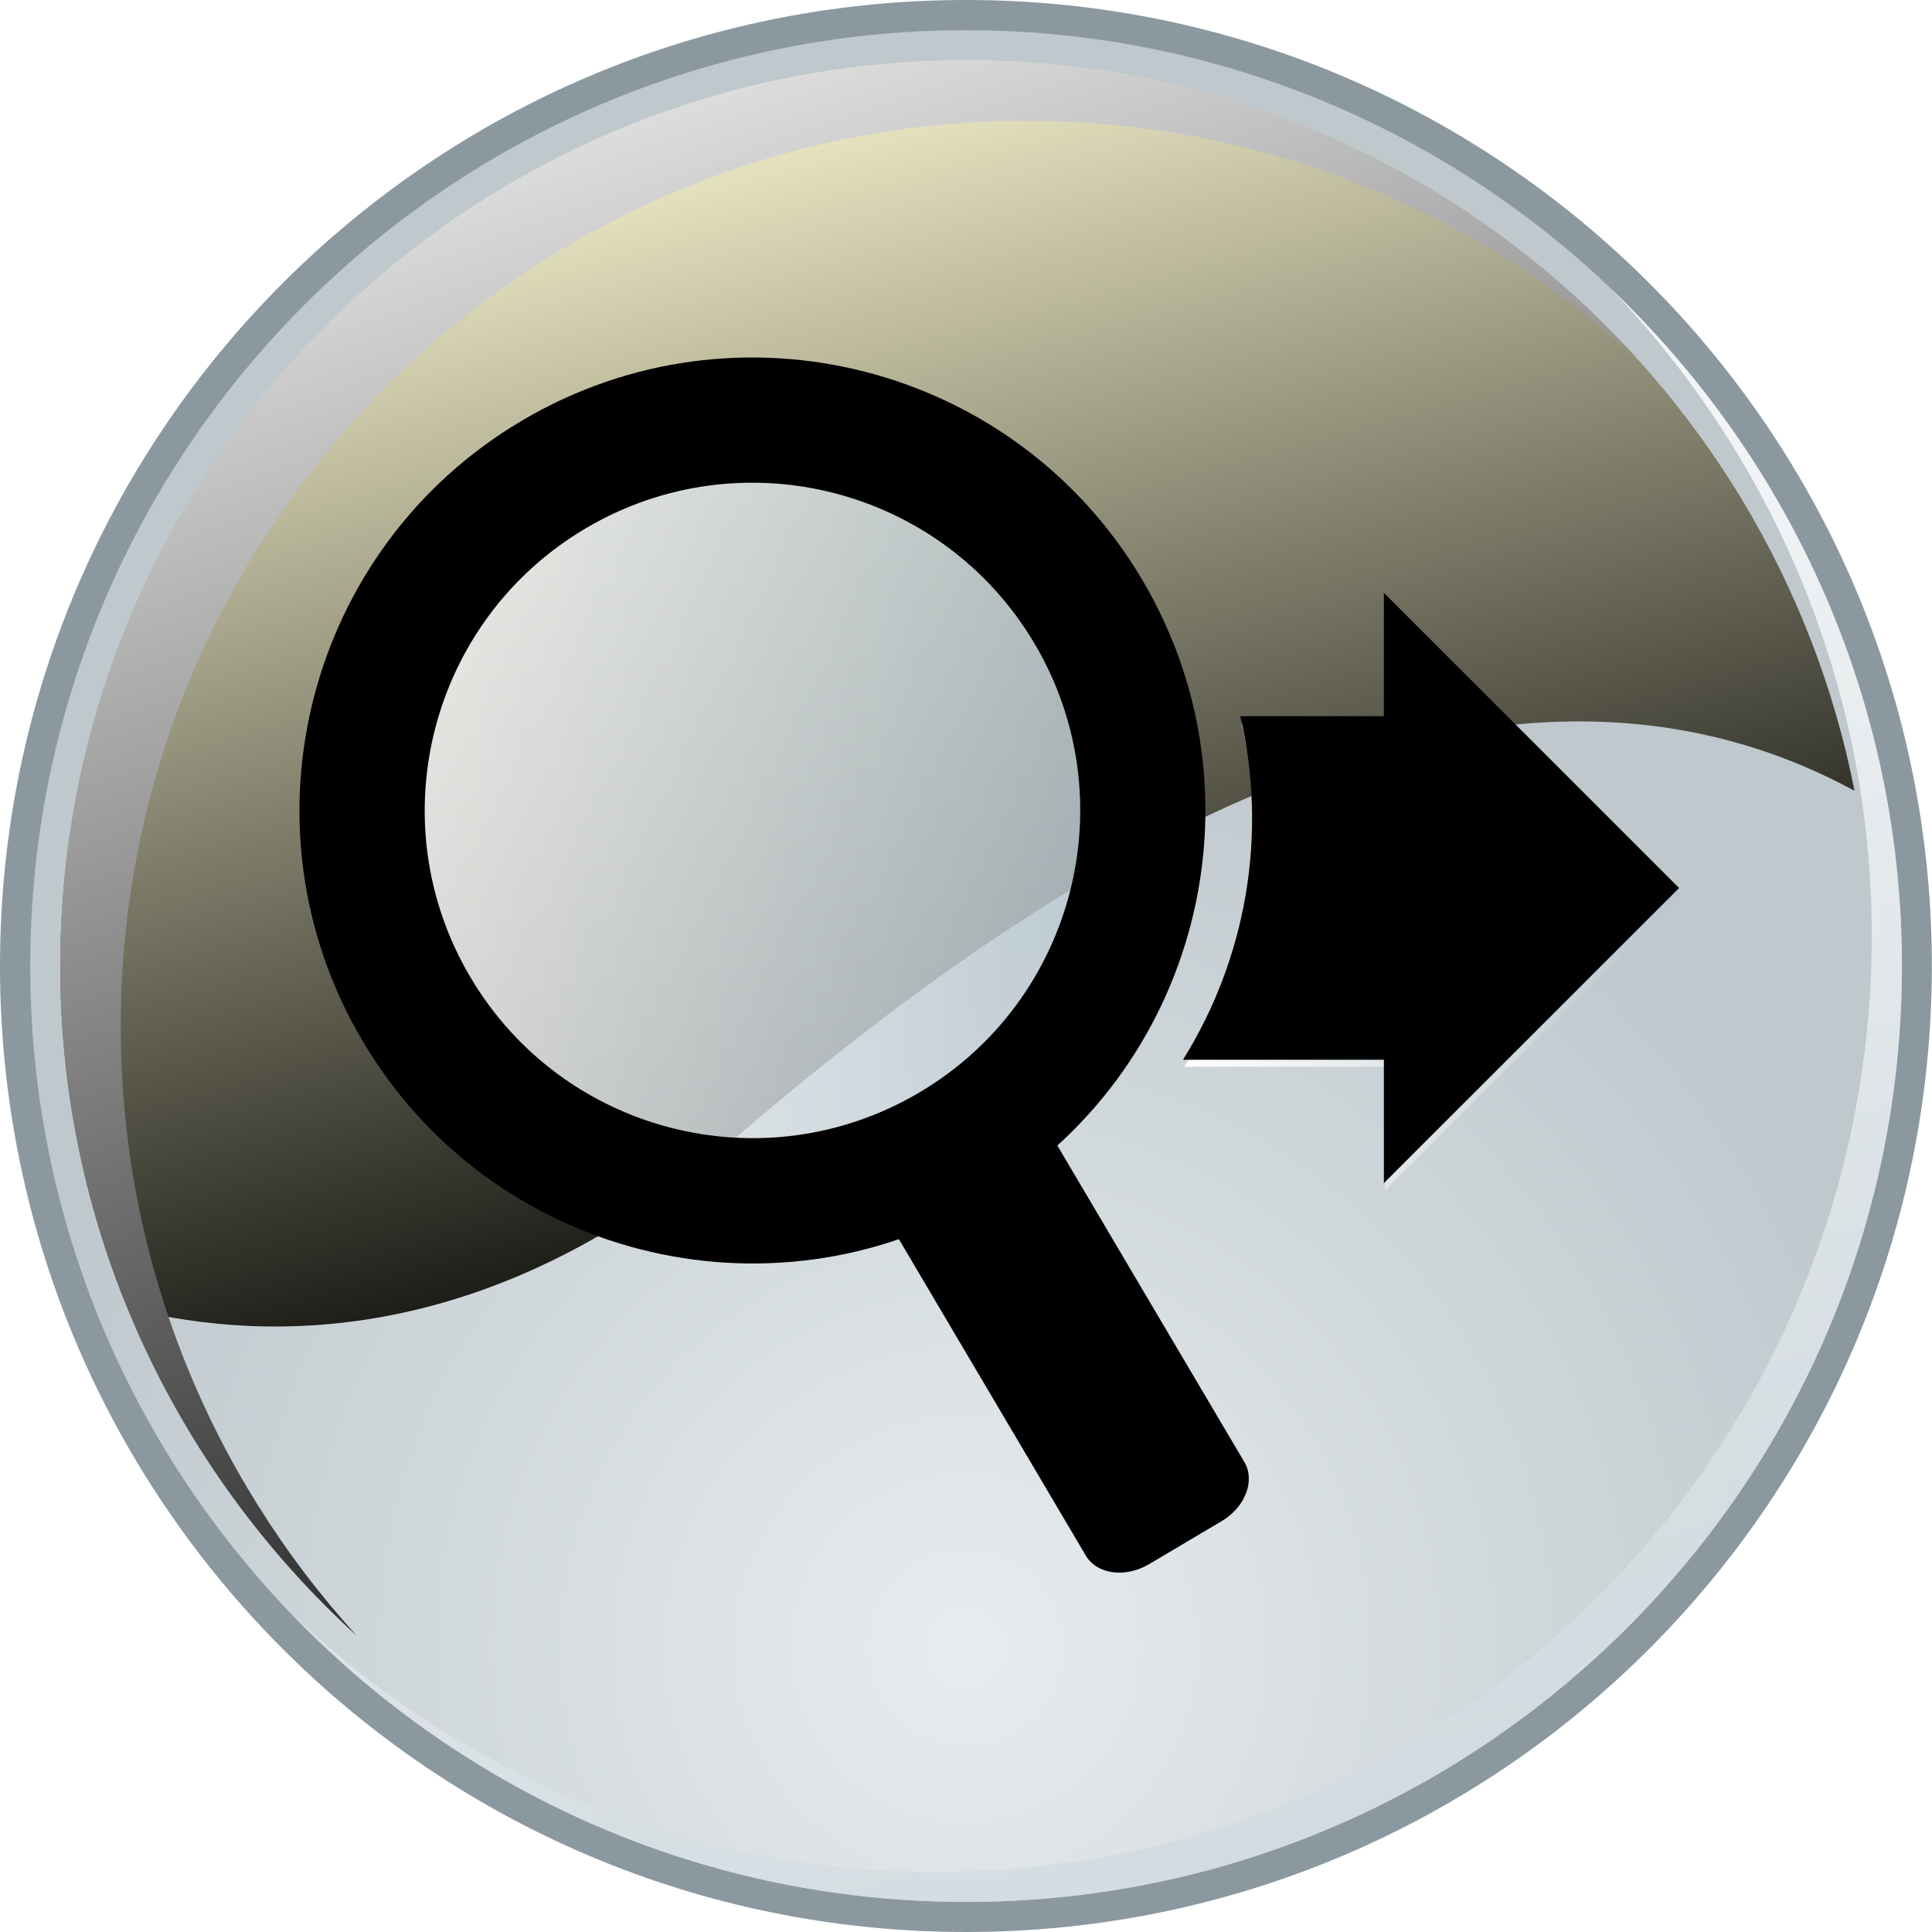
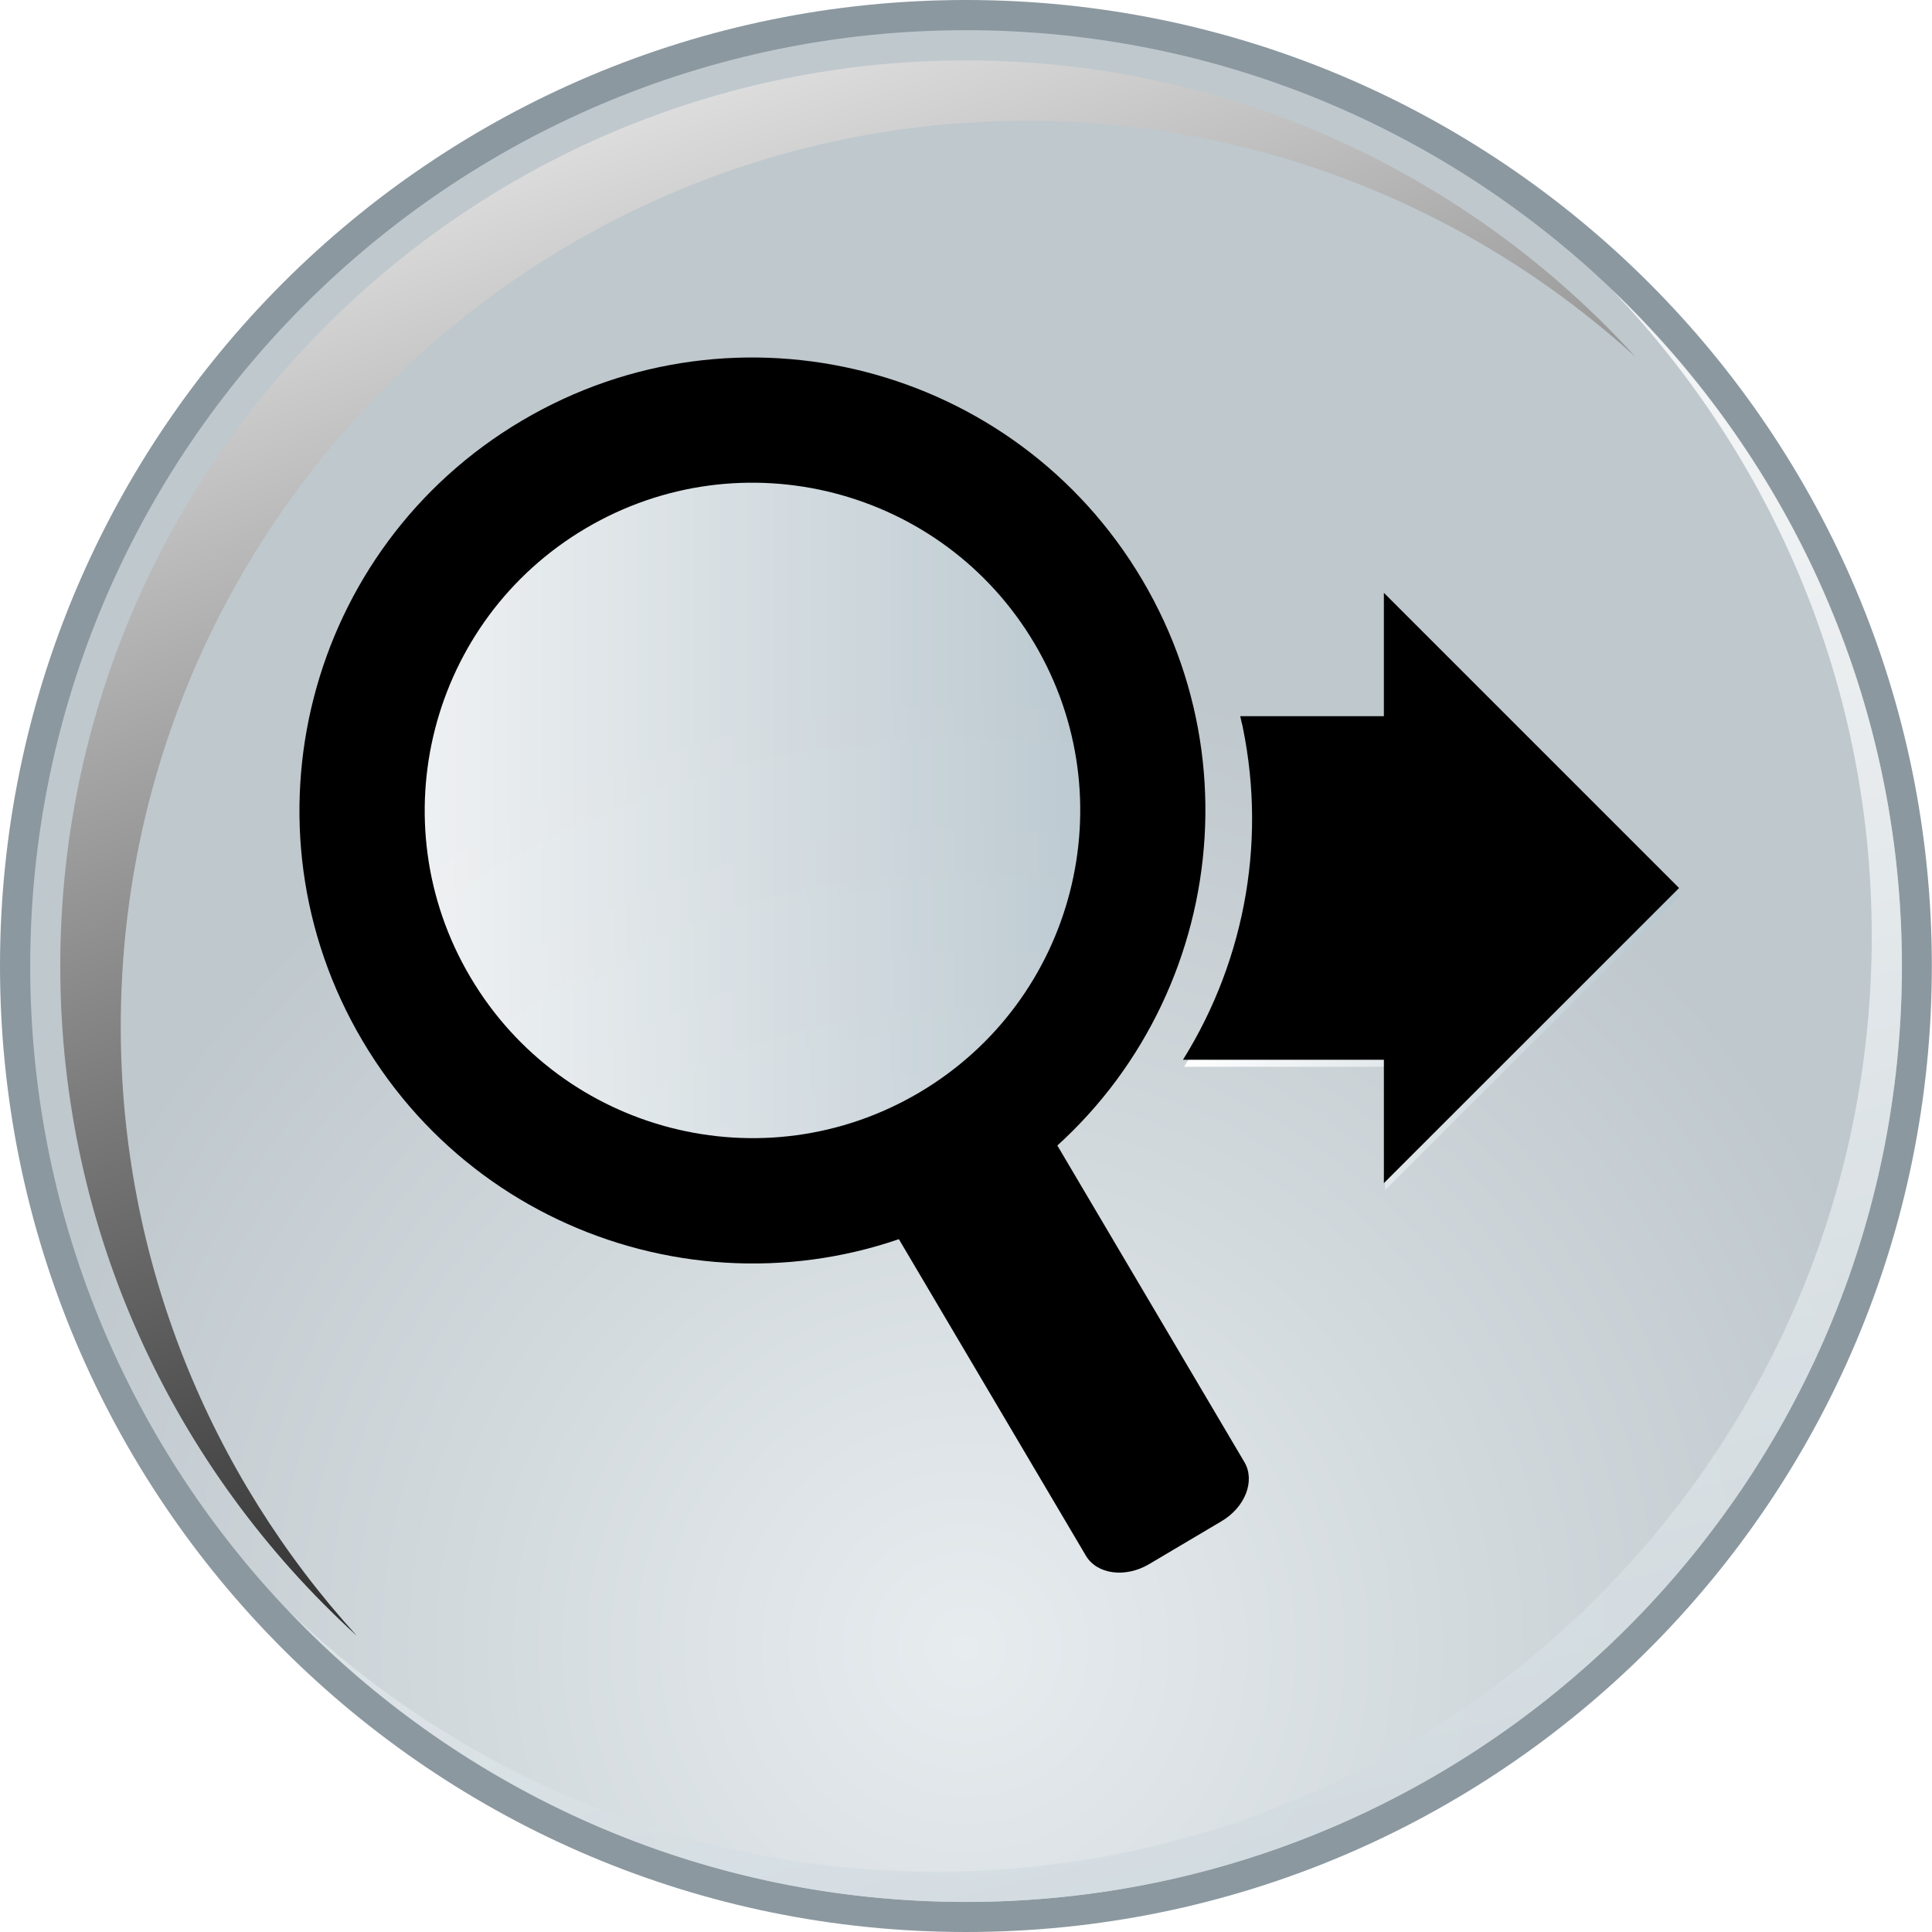
<svg xmlns="http://www.w3.org/2000/svg" version="1.1" id="svg5763" x="0px" y="0px" width="25.838px" height="25.84px" viewBox="0 0 25.838 25.84" enable-background="new 0 0 25.838 25.84" xml:space="preserve">
  <g id="g2796">
    <g id="g2798">
      <radialGradient id="path2805_1_" cx="979.279" cy="848.604" r="16.365" gradientTransform="matrix(0.8 0 0 0.8 -770.5045 -656.8489)" gradientUnits="userSpaceOnUse">
        <stop offset="0" style="stop-color:#E7ECEF" />
        <stop offset="1" style="stop-color:#BFC8CD" />
      </radialGradient>
      <path id="path2805" fill="url(#path2805_1_)" d="M12.92,25.639c-7.016,0-12.719-5.703-12.719-12.718    c0-7.013,5.706-12.718,12.719-12.718s12.718,5.706,12.718,12.718C25.64,19.934,19.935,25.639,12.92,25.639z" />
      <g id="g2807">
        <path id="path2809" fill="#8B98A0" d="M12.92,0.404c6.901,0,12.517,5.615,12.517,12.517c0,6.901-5.615,12.517-12.517,12.517     c-6.902,0-12.516-5.614-12.516-12.517C0.404,6.019,6.019,0.404,12.92,0.404 M12.92,0C5.784,0,0,5.785,0,12.92     c0,7.137,5.784,12.92,12.92,12.92s12.918-5.785,12.918-12.92C25.841,5.786,20.056,0,12.92,0L12.92,0z" />
      </g>
    </g>
    <g id="g2811" opacity="0.8">
      <linearGradient id="path2818_1_" gradientUnits="userSpaceOnUse" x1="978.821" y1="831.535" x2="987.188" y2="863.6" gradientTransform="matrix(0.8 0 0 0.8 -770.5045 -656.8489)">
        <stop offset="0" style="stop-color:#FFFFFF" />
        <stop offset="1" style="stop-color:#B7C6CE" />
      </linearGradient>
      <path id="path2818" fill="url(#path2818_1_)" d="M21.56,3.877c2.148,2.249,3.474,5.292,3.474,8.64    c0,6.901-5.614,12.517-12.517,12.517c-3.351,0-6.391-1.324-8.642-3.474c2.282,2.388,5.49,3.877,9.046,3.877    c6.901,0,12.517-5.613,12.517-12.517C25.437,9.367,23.944,6.158,21.56,3.877z" />
-     </g>
-     <g id="g2820">
-       <g id="g2822">
-         <linearGradient id="path2829_1_" gradientUnits="userSpaceOnUse" x1="975.009" y1="821.672" x2="980.782" y2="842.676" gradientTransform="matrix(0.8 0 0 0.8 -770.5045 -656.8489)">
-           <stop offset="0" style="stop-color:#FFFBD4" />
-           <stop offset="1" style="stop-color:#000000" />
-         </linearGradient>
-         <path id="path2829" fill="url(#path2829_1_)" d="M9.833,15.223c4.391-3.779,10.074-7.306,14.971-4.646     c-1.095-5.561-6.007-9.77-11.883-9.77c-6.682,0-12.115,5.435-12.115,12.115c0,1.618,0.32,3.162,0.9,4.574     C3.628,17.979,6.616,17.994,9.833,15.223z" />
-       </g>
    </g>
    <g id="g2831">
      <linearGradient id="path2838_1_" gradientUnits="userSpaceOnUse" x1="972.299" y1="818.865" x2="983.043" y2="850.022" gradientTransform="matrix(0.8 0 0 0.8 -770.5045 -656.8489)">
        <stop offset="0" style="stop-color:#FFFFFF" />
        <stop offset="1" style="stop-color:#000000" />
      </linearGradient>
      <path id="path2838" fill="url(#path2838_1_)" d="M1.615,13.729c0-6.679,5.434-12.113,12.112-12.113    c3.135,0,5.994,1.198,8.148,3.158c-2.217-2.435-5.413-3.966-8.955-3.966c-6.682,0-12.114,5.435-12.114,12.114    c0,3.545,1.53,6.738,3.966,8.956C2.813,19.725,1.615,16.864,1.615,13.729z" />
    </g>
  </g>
  <polygon id="polygon2849" display="none" fill="none" points="25.841,25.841 0,25.841 0,0 25.841,0 " />
  <linearGradient id="SVGID_1_" gradientUnits="userSpaceOnUse" x1="15.838" y1="11.97" x2="22.473" y2="11.97">
    <stop offset="0" style="stop-color:#FFFFFF" />
    <stop offset="1" style="stop-color:#B7C6CE" />
  </linearGradient>
  <path fill="url(#SVGID_1_)" d="M22.473,11.971l-3.948-3.948v1.65h-1.921c0.371,1.581,0.081,3.238-0.766,4.595h2.687v1.65  L22.473,11.971z" />
  <g>
    <linearGradient id="SVGID_2_" gradientUnits="userSpaceOnUse" x1="4.916" y1="10.837" x2="15.083" y2="10.837">
      <stop offset="0" style="stop-color:#FFFFFF" />
      <stop offset="1" style="stop-color:#B7C6CE" />
    </linearGradient>
    <circle opacity="0.8" fill="url(#SVGID_2_)" enable-background="new    " cx="10" cy="10.837" r="5.083" />
    <g>
      <path d="M6.982,5.625c-2.88,1.701-3.836,5.417-2.133,8.296c1.702,2.881,5.417,3.837,8.297,2.134    c2.88-1.702,3.834-5.417,2.133-8.297C13.577,4.877,9.862,3.923,6.982,5.625z M12.294,14.613c-2.084,1.23-4.771,0.54-6.003-1.544    C5.059,10.986,5.75,8.298,7.834,7.066c2.085-1.231,4.772-0.54,6.004,1.544C15.069,10.694,14.378,13.382,12.294,14.613z" />
      <path d="M16.644,19.556c0.147,0.25,0.01,0.605-0.31,0.792l-0.965,0.572c-0.318,0.188-0.697,0.137-0.845-0.112l-2.771-4.69    c-0.147-0.25-0.009-0.605,0.309-0.795l0.966-0.57c0.318-0.188,0.697-0.138,0.845,0.113L16.644,19.556z" />
    </g>
    <g>
      <path d="M16.588,9.579c0.371,1.581,0.081,3.238-0.766,4.595h3.404V9.579H16.588z" />
      <polygon points="18.509,15.824 18.509,7.929 22.457,11.877   " />
    </g>
  </g>
</svg>
